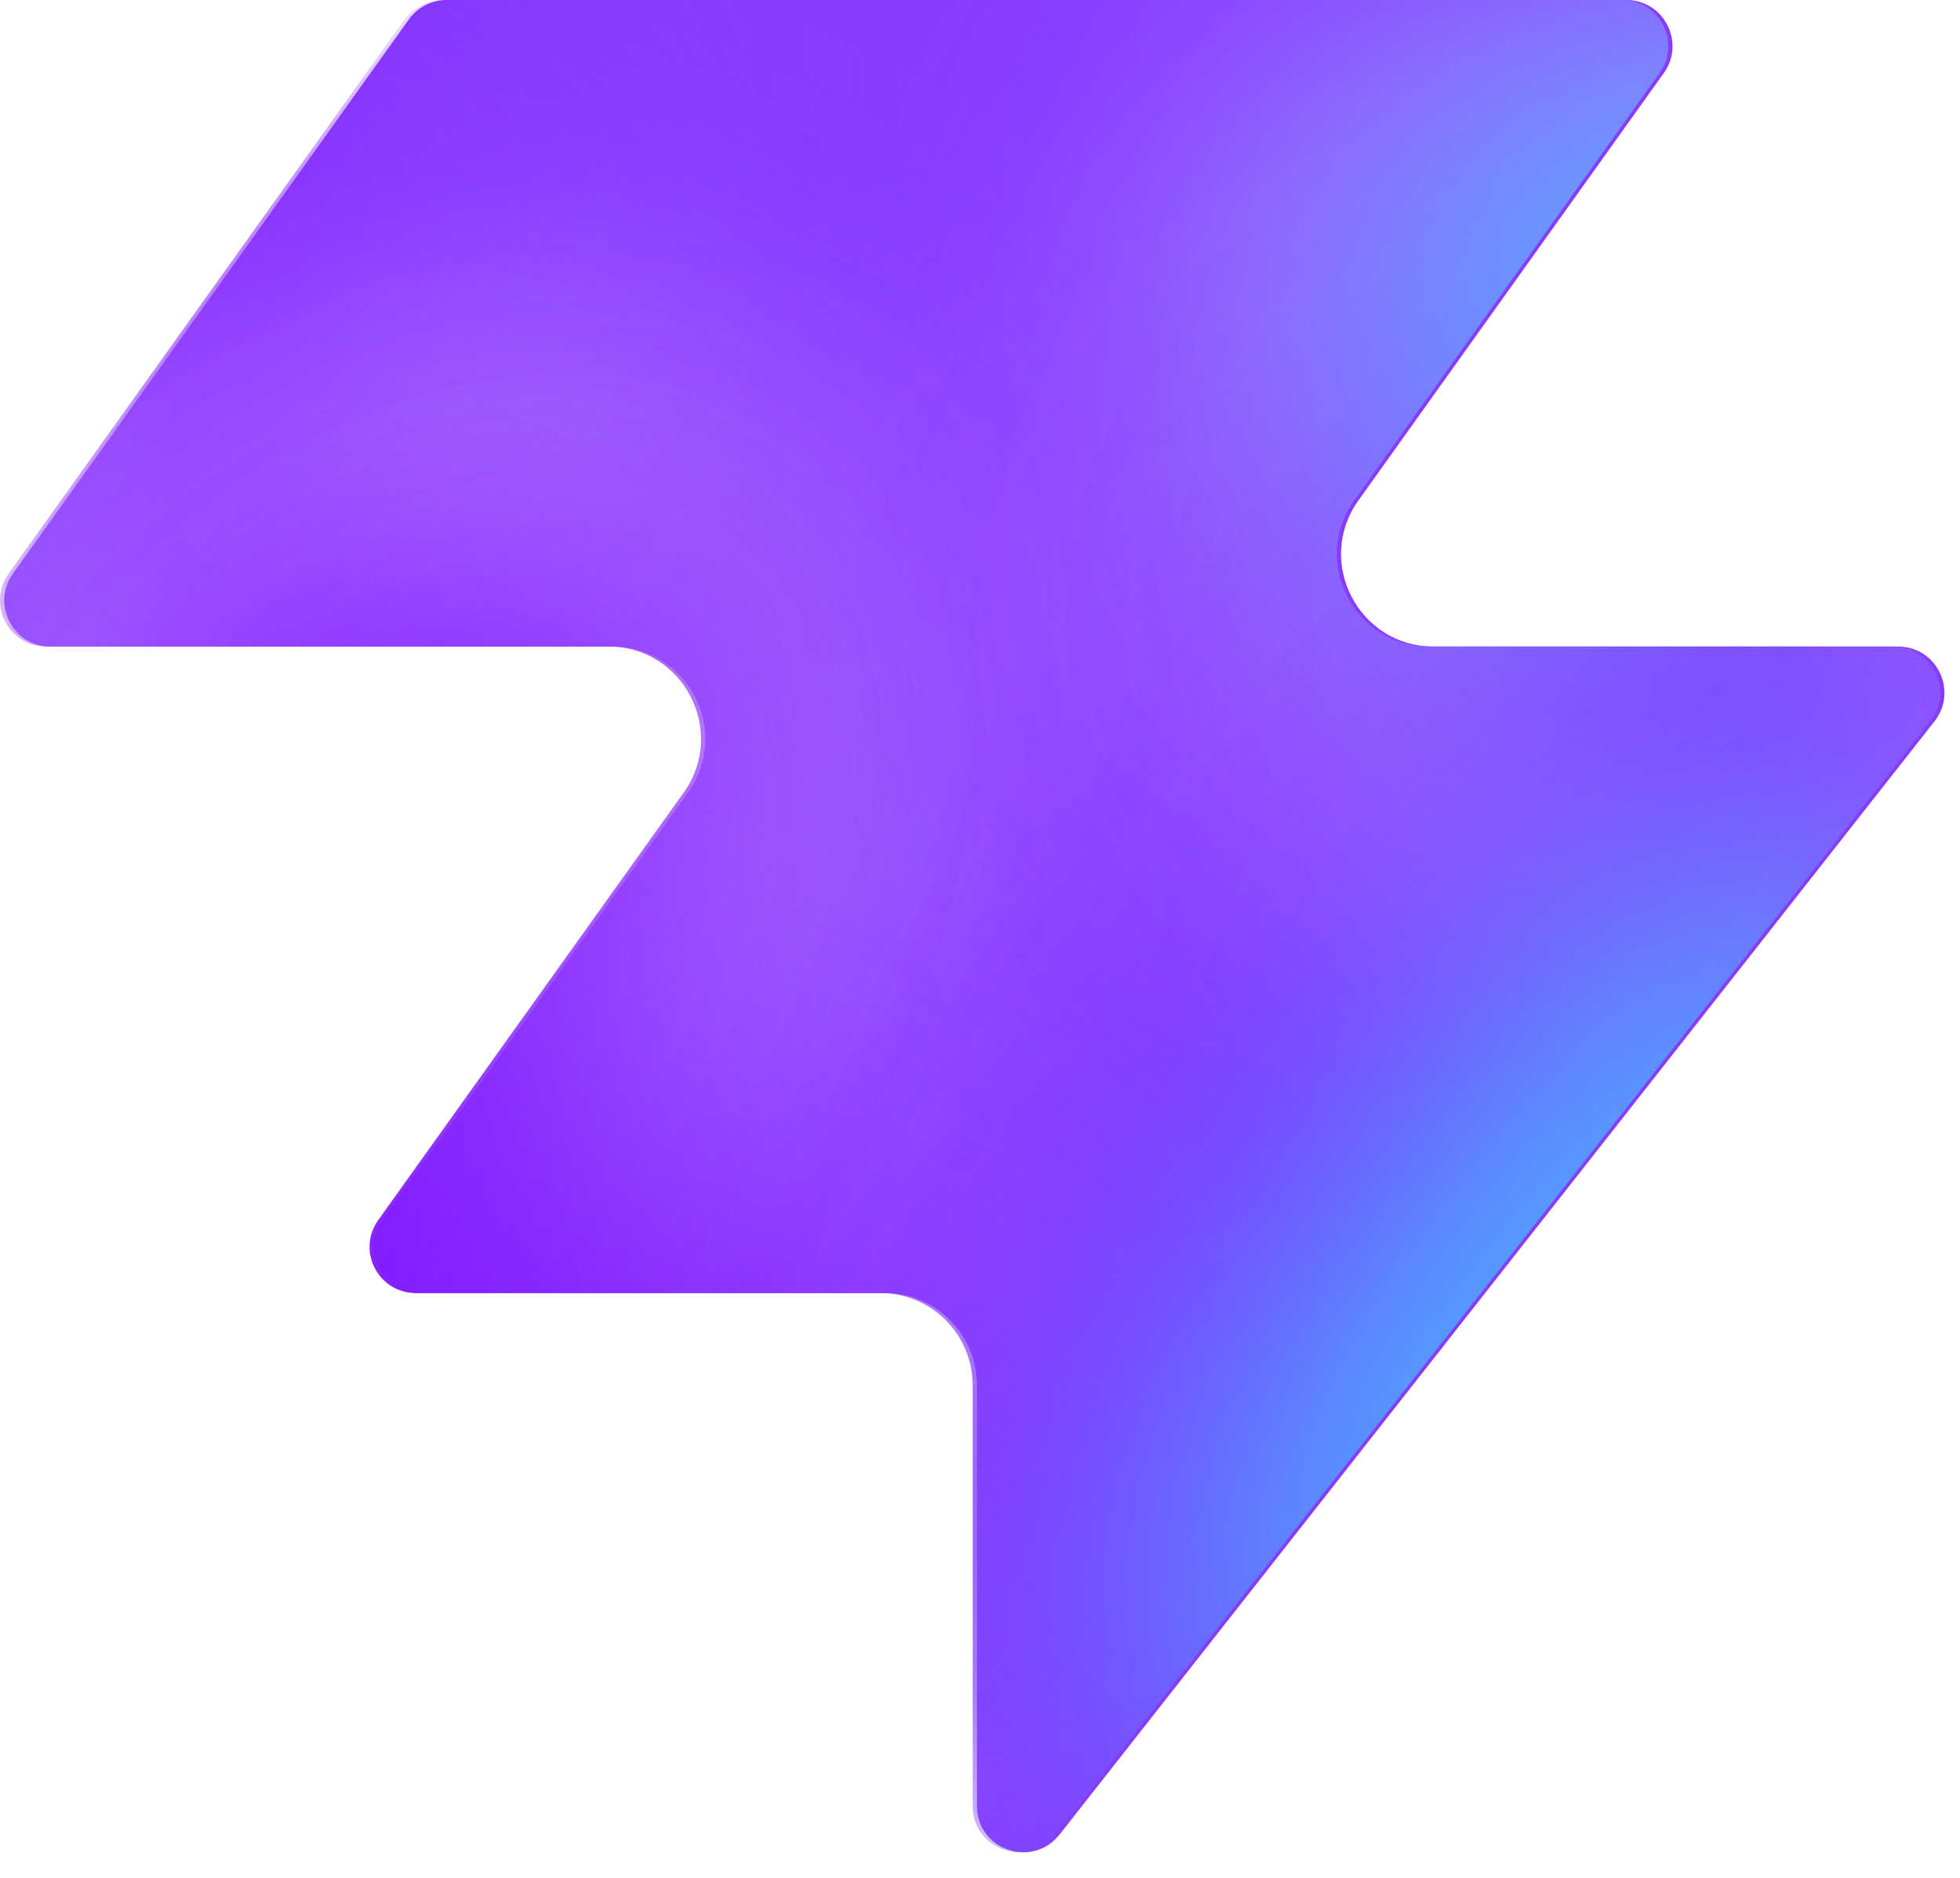
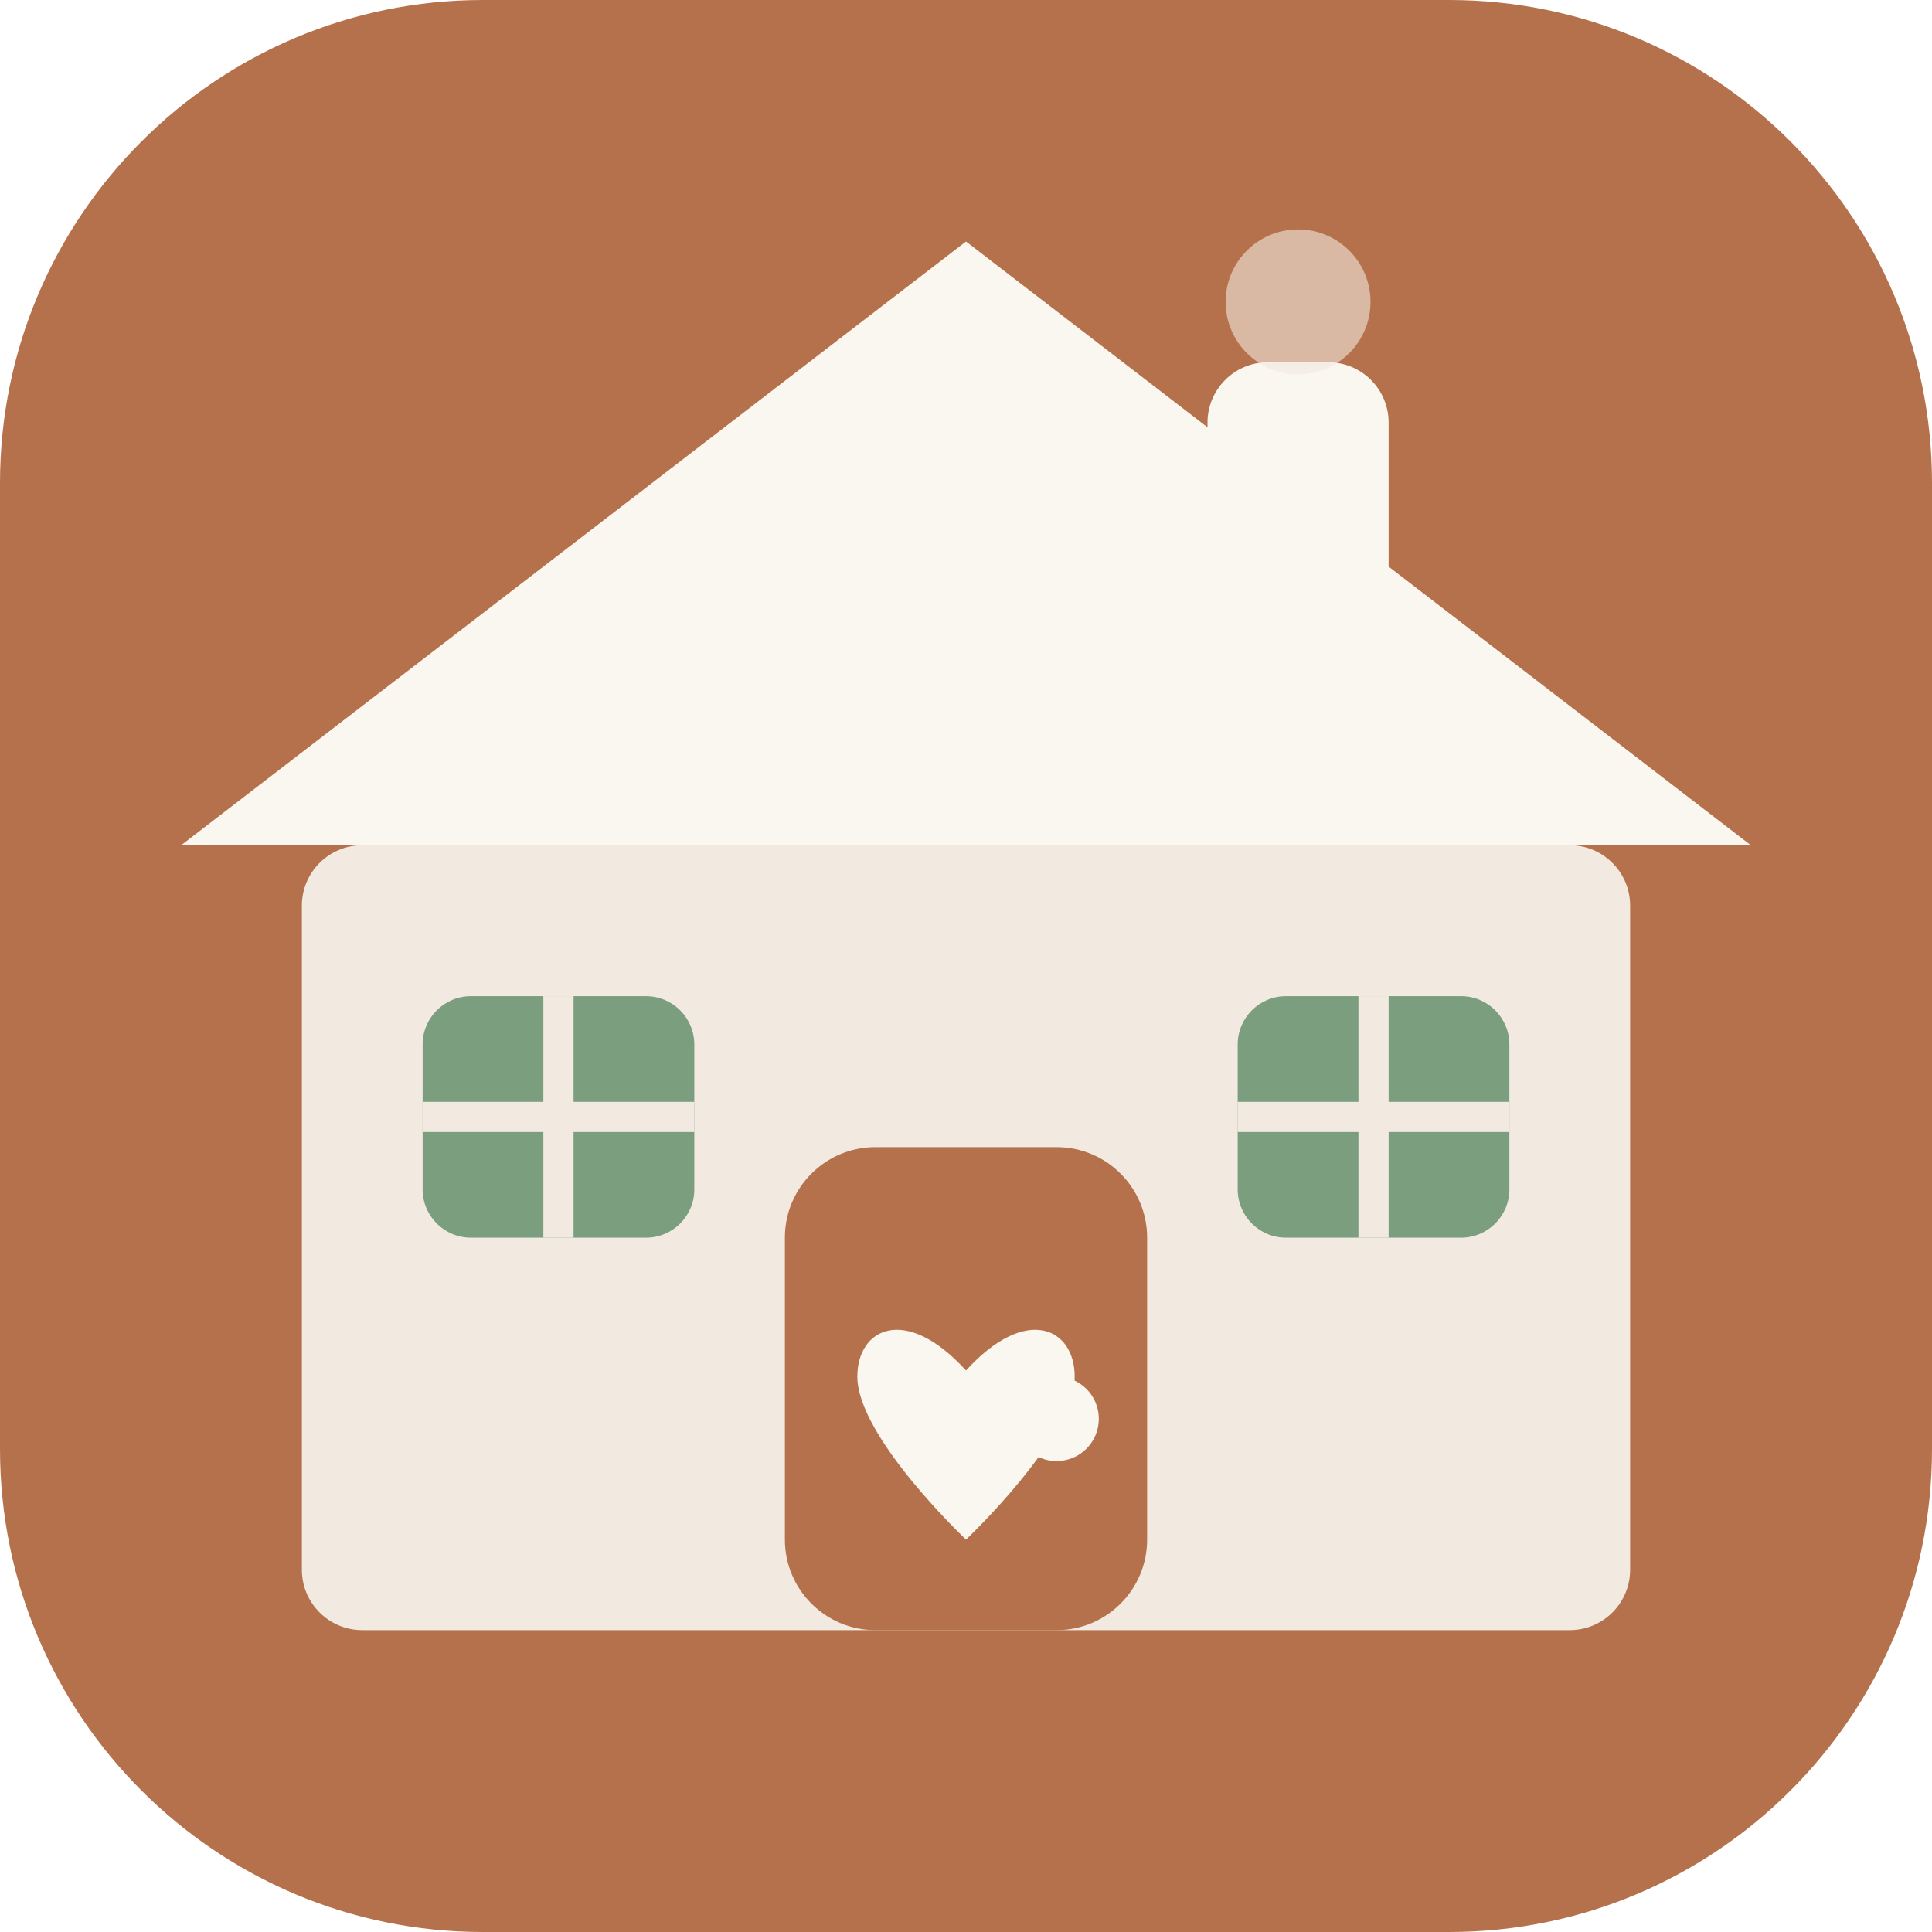
- <svg xmlns="http://www.w3.org/2000/svg" width="48" height="46" fill="none" viewBox="0 0 48 46">
-   <path fill="#863bff" d="M25.946 44.938c-.664.845-2.021.375-2.021-.698V33.937a2.26 2.26 0 0 0-2.262-2.262H10.287c-.92 0-1.456-1.04-.92-1.788l7.48-10.471c1.07-1.497 0-3.578-1.842-3.578H1.237c-.92 0-1.456-1.04-.92-1.788L10.013.474c.214-.297.556-.474.92-.474h28.894c.92 0 1.456 1.04.92 1.788l-7.48 10.471c-1.07 1.498 0 3.579 1.842 3.579h11.377c.943 0 1.473 1.088.89 1.83L25.947 44.94z" style="fill:#863bff;fill:color(display-p3 .525 .23 1);fill-opacity:1" />
-   <mask id="a" width="48" height="46" x="0" y="0" maskUnits="userSpaceOnUse" style="mask-type:alpha">
-     <path fill="#000" d="M25.842 44.938c-.664.844-2.021.375-2.021-.698V33.937a2.26 2.26 0 0 0-2.262-2.262H10.183c-.92 0-1.456-1.04-.92-1.788l7.48-10.471c1.07-1.498 0-3.579-1.842-3.579H1.133c-.92 0-1.456-1.04-.92-1.787L9.91.473c.214-.297.556-.474.92-.474h28.894c.92 0 1.456 1.04.92 1.788l-7.48 10.471c-1.07 1.498 0 3.578 1.842 3.578h11.377c.943 0 1.473 1.088.89 1.832L25.843 44.94z" style="fill:#000;fill-opacity:1" />
-   </mask>
-   <g mask="url(#a)">
-     <g filter="url(#b)">
-       <ellipse cx="5.508" cy="14.704" fill="#ede6ff" rx="5.508" ry="14.704" style="fill:#ede6ff;fill:color(display-p3 .927 .903 1);fill-opacity:1" transform="matrix(.00324 1 1 -.00324 -4.47 31.516)" />
-     </g>
-     <g filter="url(#c)">
-       <ellipse cx="10.399" cy="29.851" fill="#ede6ff" rx="10.399" ry="29.851" style="fill:#ede6ff;fill:color(display-p3 .927 .903 1);fill-opacity:1" transform="matrix(.00324 1 1 -.00324 -39.328 7.883)" />
-     </g>
-     <g filter="url(#d)">
-       <ellipse cx="5.508" cy="30.487" fill="#7e14ff" rx="5.508" ry="30.487" style="fill:#7e14ff;fill:color(display-p3 .492 .077 1);fill-opacity:1" transform="rotate(89.814 -25.913 -14.639)scale(1 -1)" />
-     </g>
-     <g filter="url(#e)">
-       <ellipse cx="5.508" cy="30.599" fill="#7e14ff" rx="5.508" ry="30.599" style="fill:#7e14ff;fill:color(display-p3 .492 .077 1);fill-opacity:1" transform="rotate(89.814 -32.644 -3.334)scale(1 -1)" />
-     </g>
-     <g filter="url(#f)">
-       <ellipse cx="5.508" cy="30.599" fill="#7e14ff" rx="5.508" ry="30.599" style="fill:#7e14ff;fill:color(display-p3 .492 .077 1);fill-opacity:1" transform="matrix(.00324 1 1 -.00324 -34.34 30.47)" />
-     </g>
-     <g filter="url(#g)">
-       <ellipse cx="14.072" cy="22.078" fill="#ede6ff" rx="14.072" ry="22.078" style="fill:#ede6ff;fill:color(display-p3 .927 .903 1);fill-opacity:1" transform="rotate(93.35 24.506 48.493)scale(-1 1)" />
-     </g>
-     <g filter="url(#h)">
-       <ellipse cx="3.47" cy="21.501" fill="#7e14ff" rx="3.47" ry="21.501" style="fill:#7e14ff;fill:color(display-p3 .492 .077 1);fill-opacity:1" transform="rotate(89.009 28.708 47.59)scale(-1 1)" />
-     </g>
-     <g filter="url(#i)">
-       <ellipse cx="3.47" cy="21.501" fill="#7e14ff" rx="3.47" ry="21.501" style="fill:#7e14ff;fill:color(display-p3 .492 .077 1);fill-opacity:1" transform="rotate(89.009 28.708 47.59)scale(-1 1)" />
-     </g>
-     <g filter="url(#j)">
-       <ellipse cx=".387" cy="8.972" fill="#7e14ff" rx="4.407" ry="29.108" style="fill:#7e14ff;fill:color(display-p3 .492 .077 1);fill-opacity:1" transform="rotate(39.51 .387 8.972)" />
-     </g>
-     <g filter="url(#k)">
-       <ellipse cx="47.523" cy="-6.092" fill="#7e14ff" rx="4.407" ry="29.108" style="fill:#7e14ff;fill:color(display-p3 .492 .077 1);fill-opacity:1" transform="rotate(37.892 47.523 -6.092)" />
-     </g>
-     <g filter="url(#l)">
-       <ellipse cx="41.412" cy="6.333" fill="#47bfff" rx="5.971" ry="9.665" style="fill:#47bfff;fill:color(display-p3 .28 .748 1);fill-opacity:1" transform="rotate(37.892 41.412 6.333)" />
-     </g>
-     <g filter="url(#m)">
-       <ellipse cx="-1.879" cy="38.332" fill="#7e14ff" rx="4.407" ry="29.108" style="fill:#7e14ff;fill:color(display-p3 .492 .077 1);fill-opacity:1" transform="rotate(37.892 -1.88 38.332)" />
-     </g>
-     <g filter="url(#n)">
-       <ellipse cx="-1.879" cy="38.332" fill="#7e14ff" rx="4.407" ry="29.108" style="fill:#7e14ff;fill:color(display-p3 .492 .077 1);fill-opacity:1" transform="rotate(37.892 -1.88 38.332)" />
-     </g>
-     <g filter="url(#o)">
-       <ellipse cx="35.651" cy="29.907" fill="#7e14ff" rx="4.407" ry="29.108" style="fill:#7e14ff;fill:color(display-p3 .492 .077 1);fill-opacity:1" transform="rotate(37.892 35.651 29.907)" />
-     </g>
-     <g filter="url(#p)">
-       <ellipse cx="38.418" cy="32.4" fill="#47bfff" rx="5.971" ry="15.297" style="fill:#47bfff;fill:color(display-p3 .28 .748 1);fill-opacity:1" transform="rotate(37.892 38.418 32.4)" />
-     </g>
-   </g>
-   <defs>
-     <filter id="b" width="60.045" height="41.654" x="-19.77" y="16.149" color-interpolation-filters="sRGB" filterUnits="userSpaceOnUse">
-       <feFlood flood-opacity="0" result="BackgroundImageFix" />
-       <feBlend in="SourceGraphic" in2="BackgroundImageFix" result="shape" />
-       <feGaussianBlur result="effect1_foregroundBlur_2002_17158" stdDeviation="7.659" />
-     </filter>
-     <filter id="c" width="90.34" height="51.437" x="-54.613" y="-7.533" color-interpolation-filters="sRGB" filterUnits="userSpaceOnUse">
-       <feFlood flood-opacity="0" result="BackgroundImageFix" />
-       <feBlend in="SourceGraphic" in2="BackgroundImageFix" result="shape" />
-       <feGaussianBlur result="effect1_foregroundBlur_2002_17158" stdDeviation="7.659" />
-     </filter>
-     <filter id="d" width="79.355" height="29.4" x="-49.64" y="2.03" color-interpolation-filters="sRGB" filterUnits="userSpaceOnUse">
-       <feFlood flood-opacity="0" result="BackgroundImageFix" />
-       <feBlend in="SourceGraphic" in2="BackgroundImageFix" result="shape" />
-       <feGaussianBlur result="effect1_foregroundBlur_2002_17158" stdDeviation="4.596" />
-     </filter>
-     <filter id="e" width="79.579" height="29.4" x="-45.045" y="20.029" color-interpolation-filters="sRGB" filterUnits="userSpaceOnUse">
-       <feFlood flood-opacity="0" result="BackgroundImageFix" />
-       <feBlend in="SourceGraphic" in2="BackgroundImageFix" result="shape" />
-       <feGaussianBlur result="effect1_foregroundBlur_2002_17158" stdDeviation="4.596" />
-     </filter>
-     <filter id="f" width="79.579" height="29.4" x="-43.513" y="21.178" color-interpolation-filters="sRGB" filterUnits="userSpaceOnUse">
-       <feFlood flood-opacity="0" result="BackgroundImageFix" />
-       <feBlend in="SourceGraphic" in2="BackgroundImageFix" result="shape" />
-       <feGaussianBlur result="effect1_foregroundBlur_2002_17158" stdDeviation="4.596" />
-     </filter>
-     <filter id="g" width="74.749" height="58.852" x="15.756" y="-17.901" color-interpolation-filters="sRGB" filterUnits="userSpaceOnUse">
-       <feFlood flood-opacity="0" result="BackgroundImageFix" />
-       <feBlend in="SourceGraphic" in2="BackgroundImageFix" result="shape" />
-       <feGaussianBlur result="effect1_foregroundBlur_2002_17158" stdDeviation="7.659" />
-     </filter>
-     <filter id="h" width="61.377" height="25.362" x="23.548" y="2.284" color-interpolation-filters="sRGB" filterUnits="userSpaceOnUse">
-       <feFlood flood-opacity="0" result="BackgroundImageFix" />
-       <feBlend in="SourceGraphic" in2="BackgroundImageFix" result="shape" />
-       <feGaussianBlur result="effect1_foregroundBlur_2002_17158" stdDeviation="4.596" />
-     </filter>
-     <filter id="i" width="61.377" height="25.362" x="23.548" y="2.284" color-interpolation-filters="sRGB" filterUnits="userSpaceOnUse">
-       <feFlood flood-opacity="0" result="BackgroundImageFix" />
-       <feBlend in="SourceGraphic" in2="BackgroundImageFix" result="shape" />
-       <feGaussianBlur result="effect1_foregroundBlur_2002_17158" stdDeviation="4.596" />
-     </filter>
-     <filter id="j" width="56.045" height="63.649" x="-27.636" y="-22.853" color-interpolation-filters="sRGB" filterUnits="userSpaceOnUse">
-       <feFlood flood-opacity="0" result="BackgroundImageFix" />
-       <feBlend in="SourceGraphic" in2="BackgroundImageFix" result="shape" />
-       <feGaussianBlur result="effect1_foregroundBlur_2002_17158" stdDeviation="4.596" />
-     </filter>
-     <filter id="k" width="54.814" height="64.646" x="20.116" y="-38.415" color-interpolation-filters="sRGB" filterUnits="userSpaceOnUse">
-       <feFlood flood-opacity="0" result="BackgroundImageFix" />
-       <feBlend in="SourceGraphic" in2="BackgroundImageFix" result="shape" />
-       <feGaussianBlur result="effect1_foregroundBlur_2002_17158" stdDeviation="4.596" />
-     </filter>
-     <filter id="l" width="33.541" height="35.313" x="24.641" y="-11.323" color-interpolation-filters="sRGB" filterUnits="userSpaceOnUse">
-       <feFlood flood-opacity="0" result="BackgroundImageFix" />
-       <feBlend in="SourceGraphic" in2="BackgroundImageFix" result="shape" />
-       <feGaussianBlur result="effect1_foregroundBlur_2002_17158" stdDeviation="4.596" />
-     </filter>
-     <filter id="m" width="54.814" height="64.646" x="-29.286" y="6.009" color-interpolation-filters="sRGB" filterUnits="userSpaceOnUse">
-       <feFlood flood-opacity="0" result="BackgroundImageFix" />
-       <feBlend in="SourceGraphic" in2="BackgroundImageFix" result="shape" />
-       <feGaussianBlur result="effect1_foregroundBlur_2002_17158" stdDeviation="4.596" />
-     </filter>
-     <filter id="n" width="54.814" height="64.646" x="-29.286" y="6.009" color-interpolation-filters="sRGB" filterUnits="userSpaceOnUse">
-       <feFlood flood-opacity="0" result="BackgroundImageFix" />
-       <feBlend in="SourceGraphic" in2="BackgroundImageFix" result="shape" />
-       <feGaussianBlur result="effect1_foregroundBlur_2002_17158" stdDeviation="4.596" />
-     </filter>
-     <filter id="o" width="54.814" height="64.646" x="8.244" y="-2.416" color-interpolation-filters="sRGB" filterUnits="userSpaceOnUse">
-       <feFlood flood-opacity="0" result="BackgroundImageFix" />
-       <feBlend in="SourceGraphic" in2="BackgroundImageFix" result="shape" />
-       <feGaussianBlur result="effect1_foregroundBlur_2002_17158" stdDeviation="4.596" />
-     </filter>
-     <filter id="p" width="39.409" height="43.623" x="18.713" y="10.588" color-interpolation-filters="sRGB" filterUnits="userSpaceOnUse">
-       <feFlood flood-opacity="0" result="BackgroundImageFix" />
-       <feBlend in="SourceGraphic" in2="BackgroundImageFix" result="shape" />
-       <feGaussianBlur result="effect1_foregroundBlur_2002_17158" stdDeviation="4.596" />
-     </filter>
-   </defs>
+ <svg xmlns="http://www.w3.org/2000/svg" viewBox="0 0 32 32">
+   <rect width="32" height="32" rx="8" fill="#B5714B" />
+   <polygon points="16,4 29,14 3,14" fill="#FAF6F0" />
+   <rect x="20" y="6" width="3" height="7" rx="1" fill="#FAF6F0" />
+   <circle cx="21.5" cy="5" r="1.2" fill="#F2EAE0" opacity="0.6" />
+   <rect x="5" y="14" width="22" height="13" rx="1" fill="#F2EAE0" />
+   <rect x="13" y="19" width="6" height="8" rx="1.5" fill="#B5714B" />
+   <circle cx="17.5" cy="23.5" r="0.7" fill="#FAF6F0" />
+   <rect x="7" y="16.5" width="4.5" height="4" rx="0.8" fill="#7A9E7E" />
+   <line x1="9.25" y1="16.5" x2="9.25" y2="20.5" stroke="#F2EAE0" stroke-width="0.5" />
+   <line x1="7" y1="18.5" x2="11.5" y2="18.5" stroke="#F2EAE0" stroke-width="0.5" />
+   <rect x="20.5" y="16.5" width="4.5" height="4" rx="0.8" fill="#7A9E7E" />
+   <line x1="22.75" y1="16.5" x2="22.75" y2="20.5" stroke="#F2EAE0" stroke-width="0.5" />
+   <line x1="20.5" y1="18.5" x2="25" y2="18.5" stroke="#F2EAE0" stroke-width="0.5" />
+   <path d="M16,25.5 C16,25.5 14.2,23.8 14.2,22.8 C14.2,22 15,21.6 16,22.7 C17,21.6 17.8,22 17.8,22.8 C17.8,23.8 16,25.5 16,25.5Z" fill="#FAF6F0" />
</svg>
